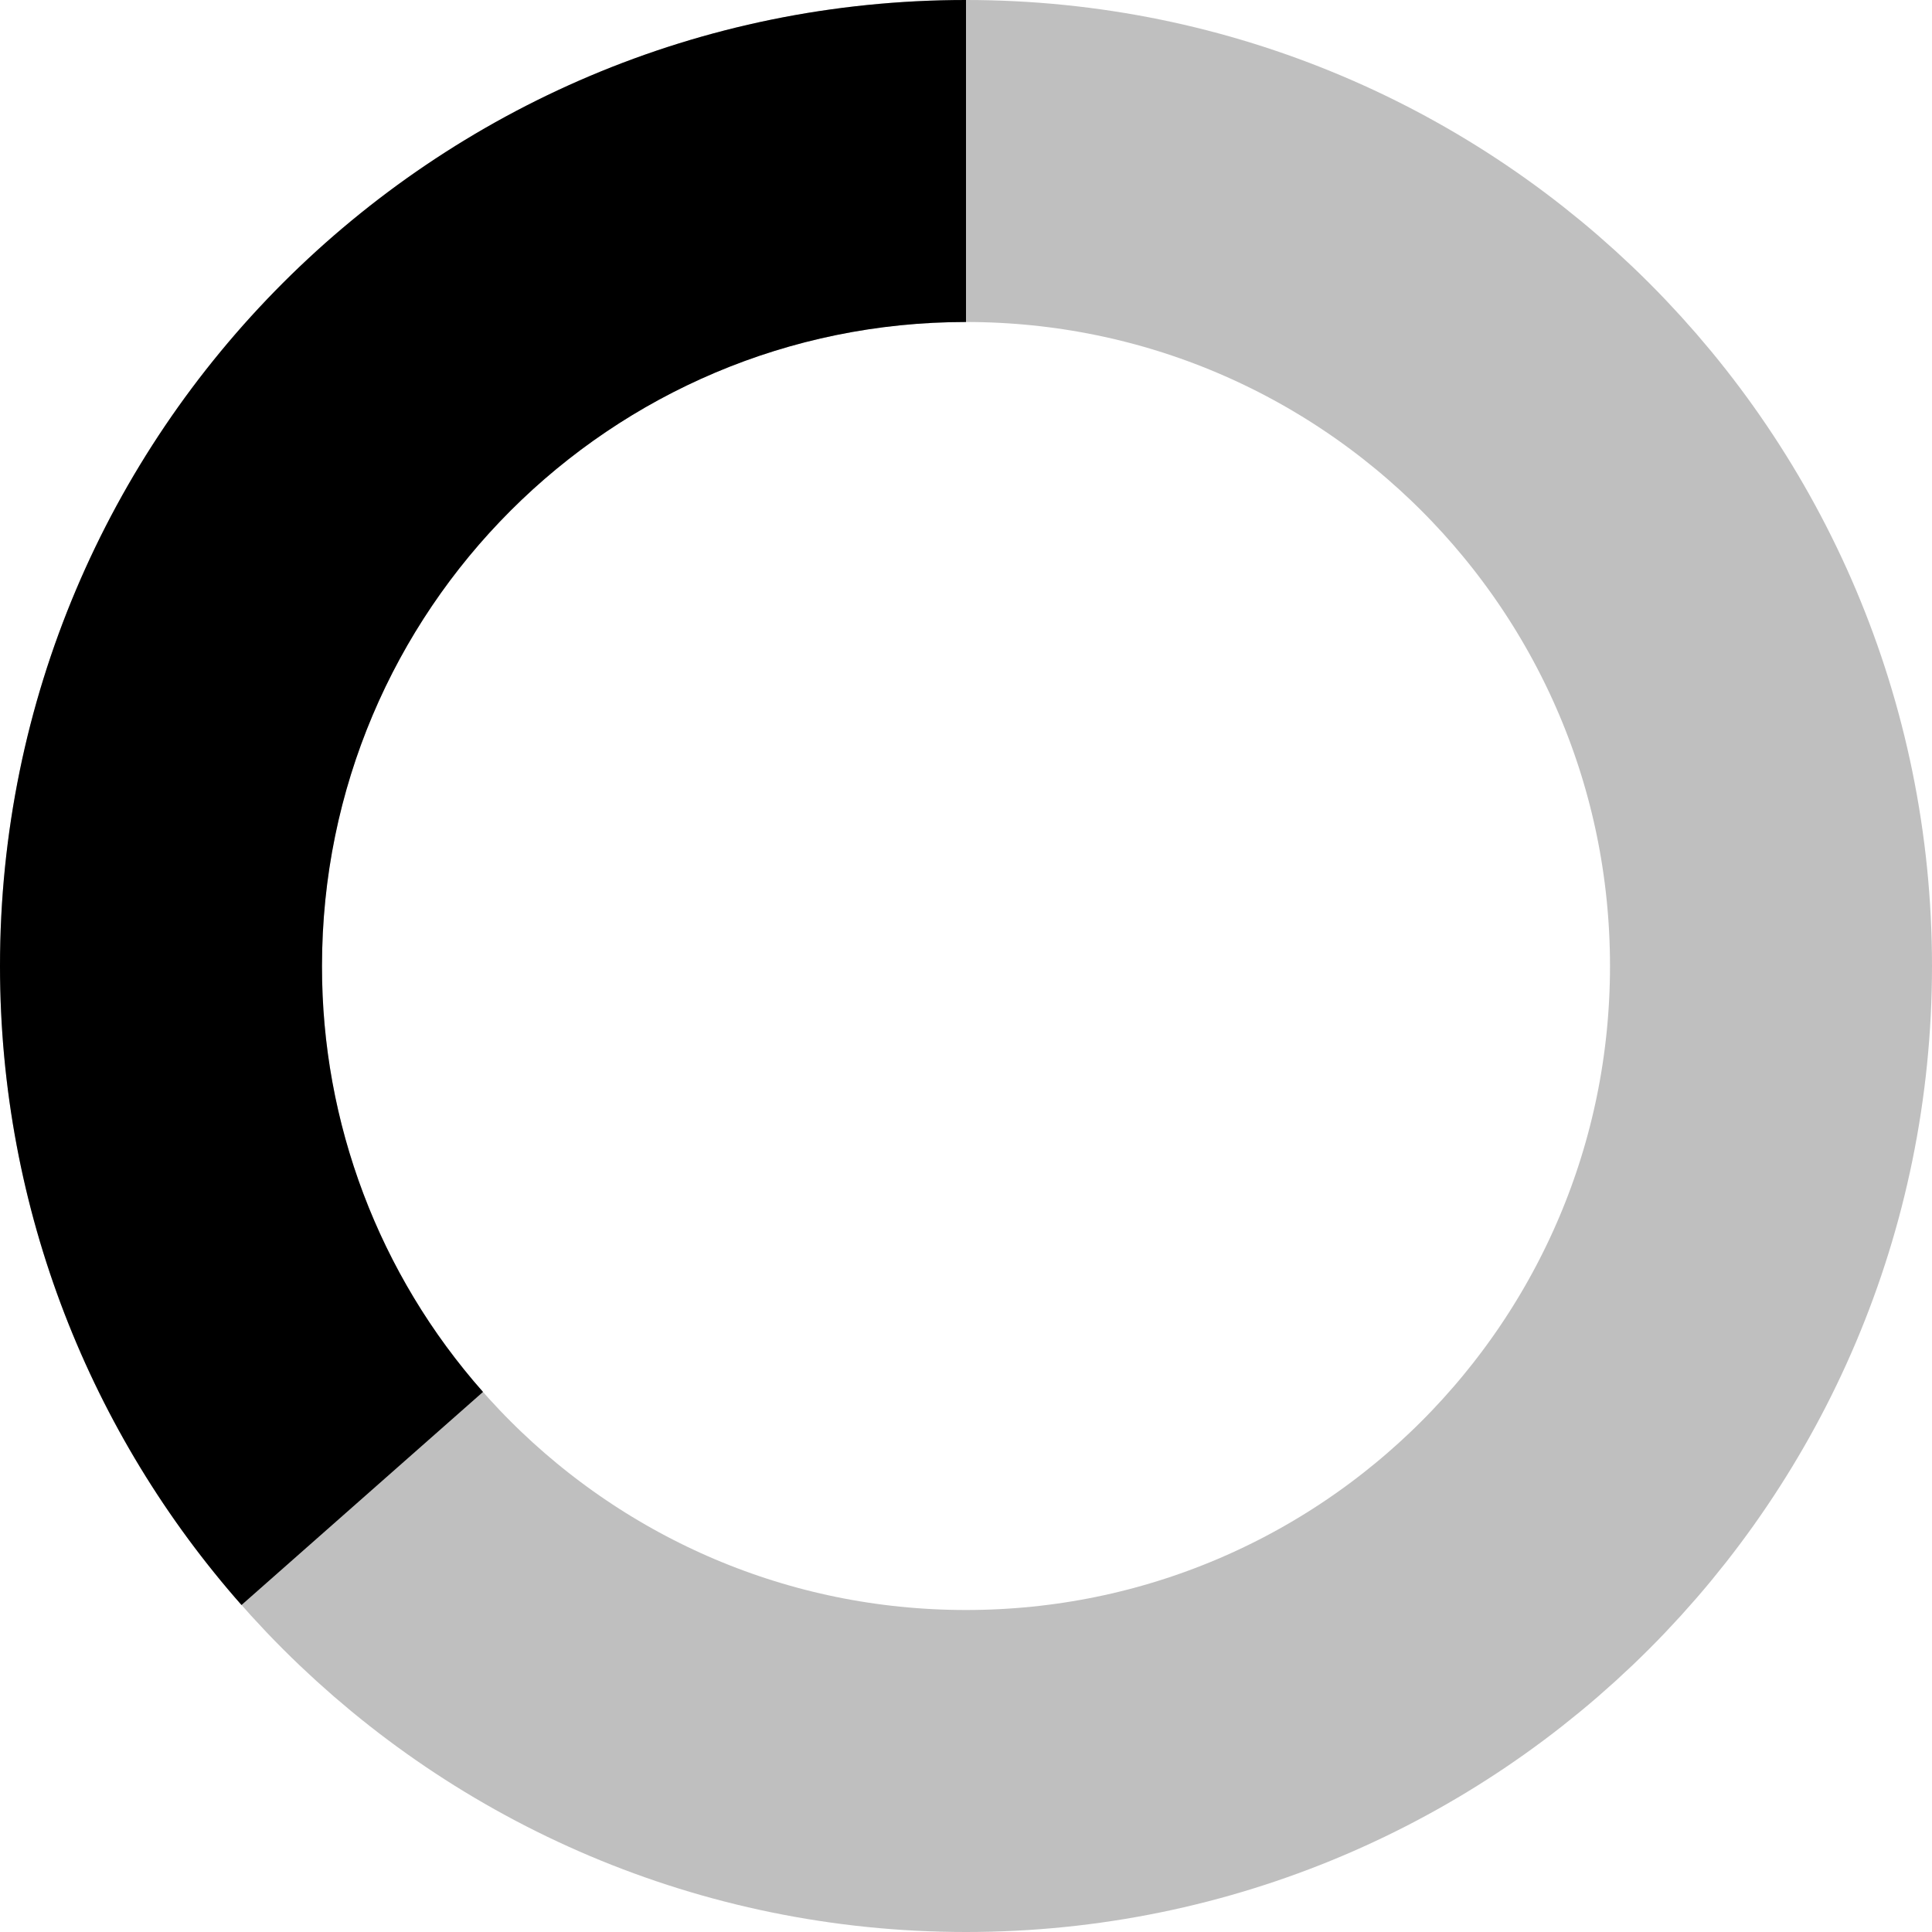
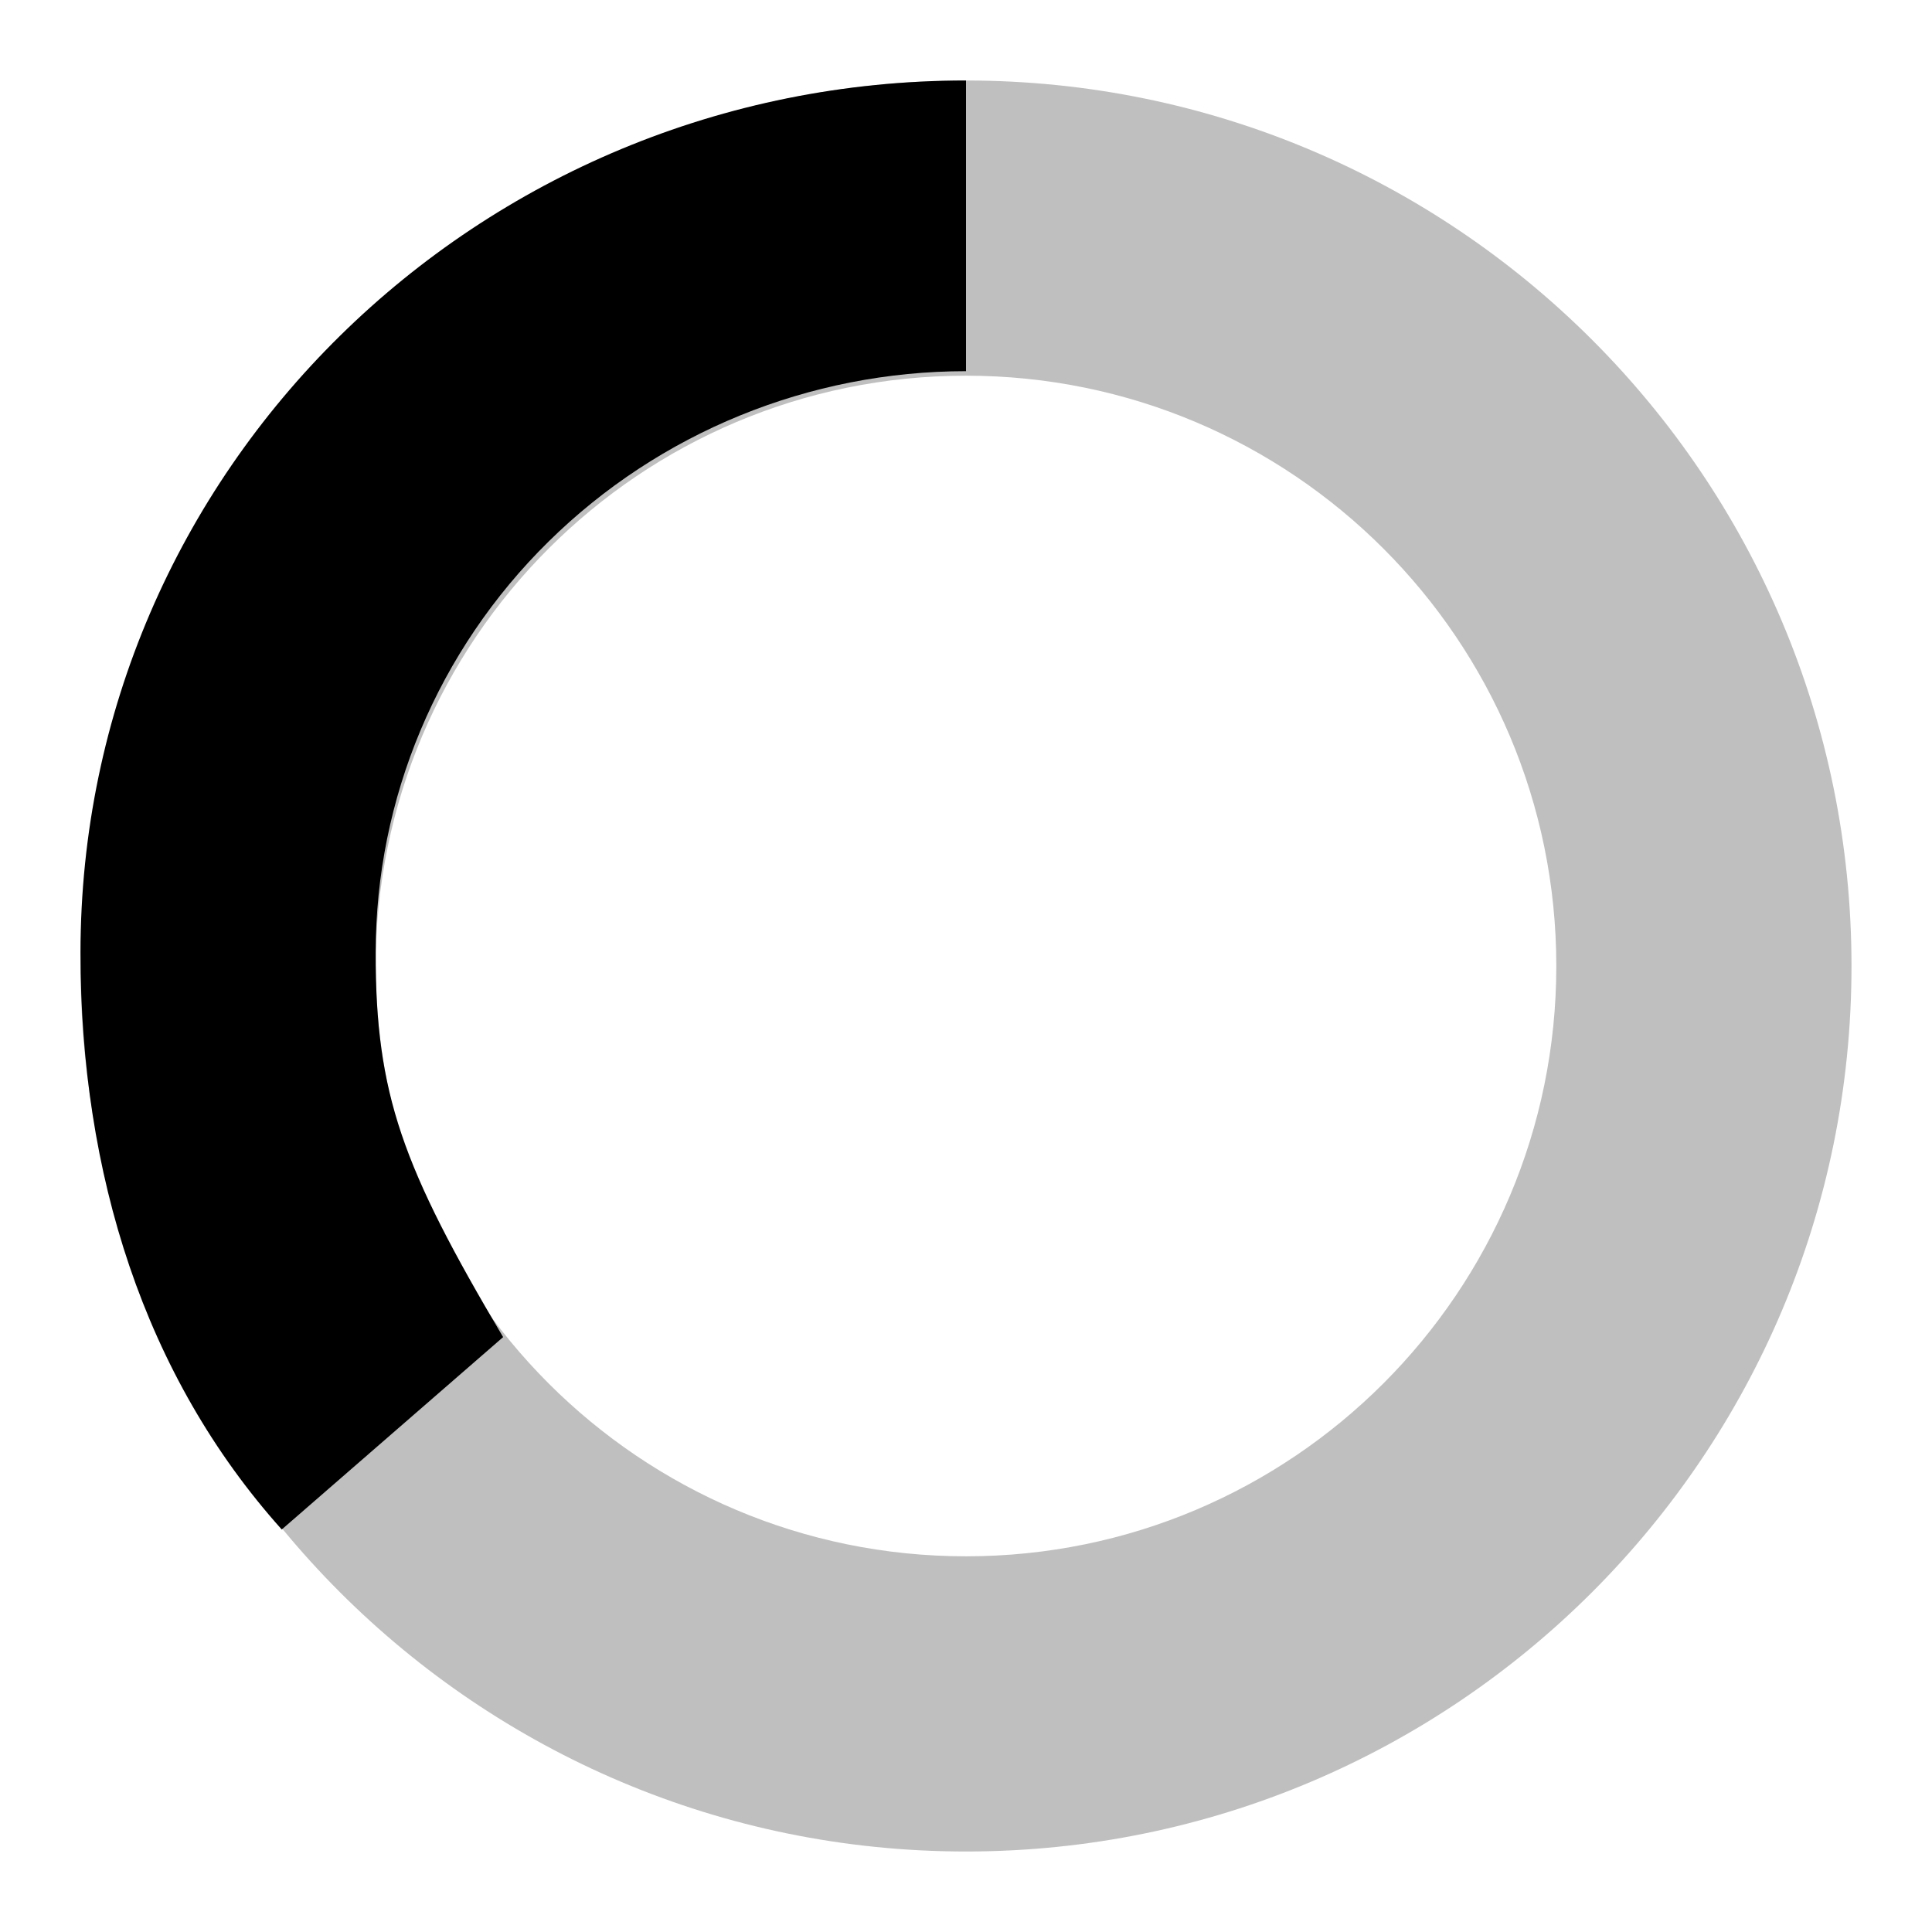
- <svg xmlns="http://www.w3.org/2000/svg" fill="none" viewBox="0 0 24 24">
-   <circle style="opacity: 0.25" cx="12" cy="12" r="10" stroke="currentColor" stroke-width="4" />
-   <path fill="currentColor" d="M4 12a8 8 0 018-8V0C5.373 0 0 5.373 0 12h4zm2 5.291A7.962 7.962 0 014 12H0c0 3.042 1.135 5.824 3 7.938l3-2.647z" />
+ <svg xmlns="http://www.w3.org/2000/svg" width="24" height="24" viewBox="0 0 24 24" fill="none">
+   <path opacity="0.25" fill-rule="evenodd" clip-rule="evenodd" d="M12 4.667C7.95 4.667 4.667 7.95 4.667 12C4.667 16.05 7.95 19.333 12 19.333C16.05 19.333 19.333 16.05 19.333 12C19.333 7.95 16.05 4.667 12 4.667ZM1 12C1 5.925 5.925 1 12 1C18.075 1 23 5.925 23 12C23 18.075 18.075 23 12 23C5.925 23 1 18.075 1 12Z" fill="currentColor" />
+   <path d="M4.667 11.834C4.667 9.918 5.439 8.081 6.815 6.727C8.19 5.372 10.055 4.611 12 4.611V1C5.925 1 1 5.851 1 11.834H4.667ZM6.25 16.61C5 14.5 4.664 13.593 4.667 11.834H1C1 14.58 1.79 17.091 3.5 19L6.25 16.61Z" fill="currentColor" />
</svg>
